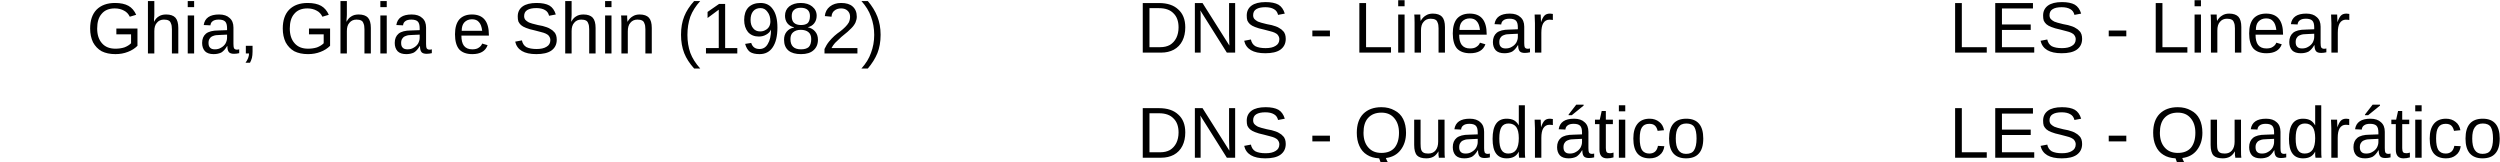
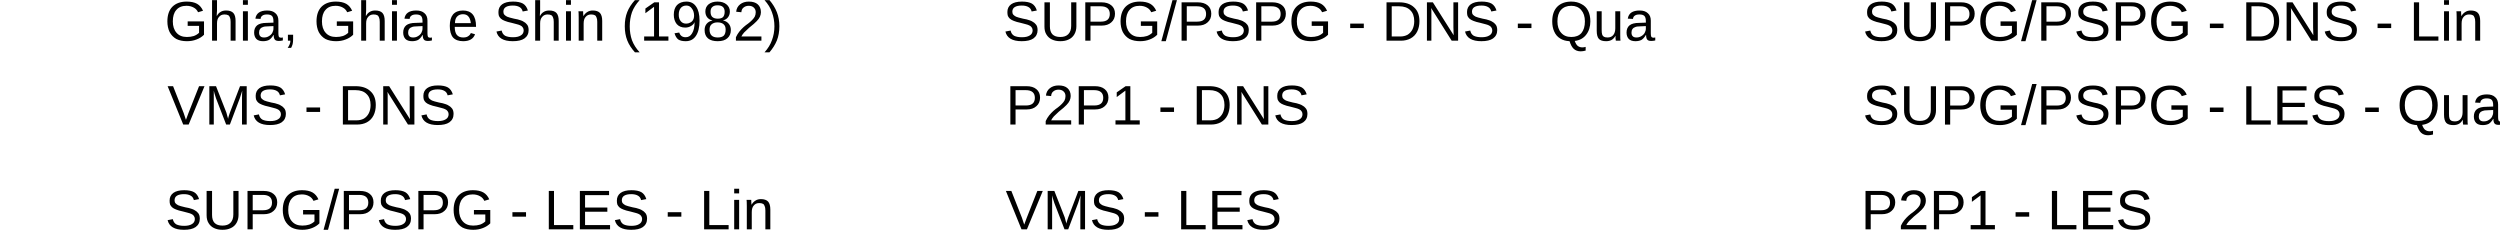
- <svg xmlns="http://www.w3.org/2000/svg" width="122.185mm" height="7.903mm" viewBox="0 0 122.185 7.903" version="1.1" id="svg18133">
-   <defs id="defs18130">
-     <clipPath clipPathUnits="userSpaceOnUse" id="clipPath18876">
-       <g id="g18880" transform="matrix(3.779528,0,0,3.779528,351.4717,-185.2435)">
-         <rect x="8.606" y="65.152" width="152.4" height="150.019" id="rect18878" style="stroke-width:0.265" />
-       </g>
-     </clipPath>
-     <clipPath clipPathUnits="userSpaceOnUse" id="clipPath18882">
-       <g id="g18886" transform="matrix(3.779528,0,0,3.779528,351.4717,-185.2435)">
-         <rect x="8.606" y="65.152" width="152.4" height="150.019" id="rect18884" style="stroke-width:0.265" />
-       </g>
-     </clipPath>
-     <clipPath clipPathUnits="userSpaceOnUse" id="clipPath18888">
-       <g id="g18892" transform="matrix(3.779528,0,0,3.779528,351.4717,-185.2435)">
-         <rect x="8.606" y="65.152" width="152.4" height="150.019" id="rect18890" style="stroke-width:0.265" />
-       </g>
-     </clipPath>
-     <clipPath clipPathUnits="userSpaceOnUse" id="clipPath18894">
-       <g id="g18898" transform="matrix(3.779528,0,0,3.779528,351.4717,-185.2435)">
-         <rect x="8.606" y="65.152" width="152.4" height="150.019" id="rect18896" style="stroke-width:0.265" />
-       </g>
-     </clipPath>
-     <clipPath clipPathUnits="userSpaceOnUse" id="clipPath18900">
-       <g id="g18904" transform="matrix(3.779528,0,0,3.779528,351.4717,-185.2435)">
-         <rect x="8.606" y="65.152" width="152.4" height="150.019" id="rect18902" style="stroke-width:0.265" />
-       </g>
-     </clipPath>
-     <clipPath clipPathUnits="userSpaceOnUse" id="clipPath18906">
-       <g id="g18910" transform="matrix(3.779528,0,0,3.779528,351.4717,-185.2435)">
-         <rect x="8.606" y="65.152" width="152.4" height="150.019" id="rect18908" style="stroke-width:0.265" />
-       </g>
-     </clipPath>
-     <clipPath clipPathUnits="userSpaceOnUse" id="clipPath18912">
-       <g id="g18916" transform="matrix(3.779528,0,0,3.779528,351.4717,-185.2435)">
-         <rect x="8.606" y="65.152" width="152.4" height="150.019" id="rect18914" style="stroke-width:0.265" />
-       </g>
-     </clipPath>
-     <clipPath clipPathUnits="userSpaceOnUse" id="clipPath18918">
-       <g id="g18922" transform="matrix(3.779528,0,0,3.779528,351.4717,-185.2435)">
-         <rect x="8.606" y="65.152" width="152.4" height="150.019" id="rect18920" style="stroke-width:0.265" />
-       </g>
-     </clipPath>
-     <clipPath clipPathUnits="userSpaceOnUse" id="clipPath18924">
-       <g id="g18928" transform="matrix(3.779528,0,0,3.779528,351.4717,-185.2435)">
-         <rect x="8.606" y="65.152" width="152.4" height="150.019" id="rect18926" style="stroke-width:0.265" />
-       </g>
-     </clipPath>
-     <clipPath clipPathUnits="userSpaceOnUse" id="clipPath18930">
-       <g id="g18934" transform="matrix(3.779528,0,0,3.779528,351.4717,-185.2435)">
-         <rect x="8.606" y="65.152" width="152.4" height="150.019" id="rect18932" style="stroke-width:0.265" />
-       </g>
-     </clipPath>
-     <clipPath clipPathUnits="userSpaceOnUse" id="clipPath18936">
-       <g id="g18940" transform="matrix(3.779528,0,0,3.779528,351.4717,-185.2435)">
-         <rect x="8.606" y="65.152" width="152.4" height="150.019" id="rect18938" style="stroke-width:0.265" />
-       </g>
-     </clipPath>
-     <clipPath clipPathUnits="userSpaceOnUse" id="clipPath18942">
-       <g id="g18946" transform="matrix(3.779528,0,0,3.779528,351.4717,-185.2435)">
-         <rect x="8.606" y="65.152" width="152.4" height="150.019" id="rect18944" style="stroke-width:0.265" />
-       </g>
-     </clipPath>
-     <clipPath clipPathUnits="userSpaceOnUse" id="clipPath18948">
-       <g id="g18952" transform="matrix(3.779528,0,0,3.779528,351.4717,-185.2435)">
-         <rect x="8.606" y="65.152" width="152.4" height="150.019" id="rect18950" style="stroke-width:0.265" />
-       </g>
-     </clipPath>
-     <clipPath clipPathUnits="userSpaceOnUse" id="clipPath18954">
-       <g id="g18958" transform="matrix(3.779528,0,0,3.779528,351.4717,-185.2435)">
-         <rect x="8.606" y="65.152" width="152.4" height="150.019" id="rect18956" style="stroke-width:0.265" />
-       </g>
-     </clipPath>
-     <clipPath clipPathUnits="userSpaceOnUse" id="clipPath18960">
-       <g id="g18964" transform="matrix(3.779528,0,0,3.779528,351.4717,-185.2435)">
-         <rect x="8.606" y="65.152" width="152.4" height="150.019" id="rect18962" style="stroke-width:0.265" />
-       </g>
-     </clipPath>
-     <clipPath clipPathUnits="userSpaceOnUse" id="clipPath18966">
-       <g id="g18970" transform="matrix(3.779528,0,0,3.779528,351.4717,-185.2435)">
-         <rect x="8.606" y="65.152" width="152.4" height="150.019" id="rect18968" style="stroke-width:0.265" />
-       </g>
-     </clipPath>
-     <clipPath clipPathUnits="userSpaceOnUse" id="clipPath18972">
-       <g id="g18976" transform="matrix(3.779528,0,0,3.779528,351.4717,-185.2435)">
-         <rect x="8.606" y="65.152" width="152.4" height="150.019" id="rect18974" style="stroke-width:0.265" />
-       </g>
-     </clipPath>
-     <clipPath clipPathUnits="userSpaceOnUse" id="clipPath18978">
-       <g id="g18982" transform="matrix(3.779528,0,0,3.779528,351.4717,-185.2435)">
-         <rect x="8.606" y="65.152" width="152.4" height="150.019" id="rect18980" style="stroke-width:0.265" />
-       </g>
-     </clipPath>
-     <clipPath clipPathUnits="userSpaceOnUse" id="clipPath18984">
-       <g id="g18988" transform="matrix(3.779528,0,0,3.779528,351.4717,-185.2435)">
-         <rect x="8.606" y="65.152" width="152.4" height="150.019" id="rect18986" style="stroke-width:0.265" />
-       </g>
-     </clipPath>
-     <clipPath clipPathUnits="userSpaceOnUse" id="clipPath18990">
-       <g id="g18994" transform="matrix(3.779528,0,0,3.779528,351.4717,-185.2435)">
-         <rect x="8.606" y="65.152" width="152.4" height="150.019" id="rect18992" style="stroke-width:0.265" />
-       </g>
-     </clipPath>
-     <clipPath clipPathUnits="userSpaceOnUse" id="clipPath18996">
-       <g id="g19000" transform="matrix(3.779528,0,0,3.779528,351.4717,-185.2435)">
-         <rect x="8.606" y="65.152" width="152.4" height="150.019" id="rect18998" style="stroke-width:0.265" />
-       </g>
-     </clipPath>
-     <clipPath clipPathUnits="userSpaceOnUse" id="clipPath19002">
-       <g id="g19006" transform="matrix(3.779528,0,0,3.779528,351.4717,-185.2435)">
-         <rect x="8.606" y="65.152" width="152.4" height="150.019" id="rect19004" style="stroke-width:0.265" />
-       </g>
-     </clipPath>
-     <clipPath clipPathUnits="userSpaceOnUse" id="clipPath19008">
-       <g id="g19012" transform="matrix(3.779528,0,0,3.779528,351.4717,-185.2435)">
-         <rect x="8.606" y="65.152" width="152.4" height="150.019" id="rect19010" style="stroke-width:0.265" />
-       </g>
-     </clipPath>
-     <clipPath clipPathUnits="userSpaceOnUse" id="clipPath19014">
-       <g id="g19018" transform="matrix(3.779528,0,0,3.779528,351.4717,-185.2435)">
-         <rect x="8.606" y="65.152" width="152.4" height="150.019" id="rect19016" style="stroke-width:0.265" />
-       </g>
-     </clipPath>
-     <clipPath clipPathUnits="userSpaceOnUse" id="clipPath19020">
-       <g id="g19024" transform="matrix(3.779528,0,0,3.779528,351.4717,-185.2435)">
-         <rect x="8.606" y="65.152" width="152.4" height="150.019" id="rect19022" style="stroke-width:0.265" />
-       </g>
-     </clipPath>
-     <clipPath clipPathUnits="userSpaceOnUse" id="clipPath19026">
-       <g id="g19030" transform="matrix(3.779528,0,0,3.779528,351.4717,-185.2435)">
-         <rect x="8.606" y="65.152" width="152.4" height="150.019" id="rect19028" style="stroke-width:0.265" />
-       </g>
-     </clipPath>
-     <clipPath clipPathUnits="userSpaceOnUse" id="clipPath19032">
-       <g id="g19036" transform="matrix(3.779528,0,0,3.779528,351.4717,-185.2435)">
-         <rect x="8.606" y="65.152" width="152.4" height="150.019" id="rect19034" style="stroke-width:0.265" />
-       </g>
-     </clipPath>
-     <clipPath clipPathUnits="userSpaceOnUse" id="clipPath19038">
-       <g id="g19042">
-         <rect x="8.606" y="65.152" width="152.4" height="150.019" id="rect19040" style="stroke-width:0.265" />
+ <svg xmlns="http://www.w3.org/2000/svg" width="157.818mm" height="14.519mm" viewBox="0 0 157.818 14.519" version="1.1" id="svg7484">
+   <defs id="defs7481">
+     <clipPath clipPathUnits="userSpaceOnUse" id="clipPath8419">
+       <g id="g8423" transform="matrix(3.779528,0,0,3.779528,2298.776,-455.954)">
+         <rect x="-104.98" y="120.638" width="200.025" height="210.079" id="rect8421" style="stroke-width:0.265" />
+       </g>
+     </clipPath>
+     <clipPath clipPathUnits="userSpaceOnUse" id="clipPath8425">
+       <g id="g8429" transform="matrix(3.779528,0,0,3.779528,2298.776,-455.954)">
+         <rect x="-104.98" y="120.638" width="200.025" height="210.079" id="rect8427" style="stroke-width:0.265" />
+       </g>
+     </clipPath>
+     <clipPath clipPathUnits="userSpaceOnUse" id="clipPath8431">
+       <g id="g8435" transform="matrix(3.779528,0,0,3.779528,2298.776,-455.954)">
+         <rect x="-104.98" y="120.638" width="200.025" height="210.079" id="rect8433" style="stroke-width:0.265" />
+       </g>
+     </clipPath>
+     <clipPath clipPathUnits="userSpaceOnUse" id="clipPath8437">
+       <g id="g8441" transform="matrix(3.779528,0,0,3.779528,2298.776,-455.954)">
+         <rect x="-104.98" y="120.638" width="200.025" height="210.079" id="rect8439" style="stroke-width:0.265" />
+       </g>
+     </clipPath>
+     <clipPath clipPathUnits="userSpaceOnUse" id="clipPath8443">
+       <g id="g8447" transform="matrix(3.779528,0,0,3.779528,2298.776,-455.954)">
+         <rect x="-104.98" y="120.638" width="200.025" height="210.079" id="rect8445" style="stroke-width:0.265" />
+       </g>
+     </clipPath>
+     <clipPath clipPathUnits="userSpaceOnUse" id="clipPath8449">
+       <g id="g8453" transform="matrix(3.779528,0,0,3.779528,2298.776,-455.954)">
+         <rect x="-104.98" y="120.638" width="200.025" height="210.079" id="rect8451" style="stroke-width:0.265" />
+       </g>
+     </clipPath>
+     <clipPath clipPathUnits="userSpaceOnUse" id="clipPath8455">
+       <g id="g8459" transform="matrix(3.779528,0,0,3.779528,2298.776,-455.954)">
+         <rect x="-104.98" y="120.638" width="200.025" height="210.079" id="rect8457" style="stroke-width:0.265" />
+       </g>
+     </clipPath>
+     <clipPath clipPathUnits="userSpaceOnUse" id="clipPath8461">
+       <g id="g8465" transform="matrix(3.779528,0,0,3.779528,2298.776,-455.954)">
+         <rect x="-104.98" y="120.638" width="200.025" height="210.079" id="rect8463" style="stroke-width:0.265" />
+       </g>
+     </clipPath>
+     <clipPath clipPathUnits="userSpaceOnUse" id="clipPath8467">
+       <g id="g8471" transform="matrix(3.779528,0,0,3.779528,2298.776,-455.954)">
+         <rect x="-104.98" y="120.638" width="200.025" height="210.079" id="rect8469" style="stroke-width:0.265" />
+       </g>
+     </clipPath>
+     <clipPath clipPathUnits="userSpaceOnUse" id="clipPath8473">
+       <g id="g8477" transform="matrix(3.779528,0,0,3.779528,2298.776,-455.954)">
+         <rect x="-104.98" y="120.638" width="200.025" height="210.079" id="rect8475" style="stroke-width:0.265" />
+       </g>
+     </clipPath>
+     <clipPath clipPathUnits="userSpaceOnUse" id="clipPath8479">
+       <g id="g8483" transform="matrix(3.779528,0,0,3.779528,2298.776,-455.954)">
+         <rect x="-104.98" y="120.638" width="200.025" height="210.079" id="rect8481" style="stroke-width:0.265" />
+       </g>
+     </clipPath>
+     <clipPath clipPathUnits="userSpaceOnUse" id="clipPath8485">
+       <g id="g8489" transform="matrix(3.779528,0,0,3.779528,2298.776,-455.954)">
+         <rect x="-104.98" y="120.638" width="200.025" height="210.079" id="rect8487" style="stroke-width:0.265" />
+       </g>
+     </clipPath>
+     <clipPath clipPathUnits="userSpaceOnUse" id="clipPath8491">
+       <g id="g8495" transform="matrix(3.779528,0,0,3.779528,2298.776,-455.954)">
+         <rect x="-104.98" y="120.638" width="200.025" height="210.079" id="rect8493" style="stroke-width:0.265" />
+       </g>
+     </clipPath>
+     <clipPath clipPathUnits="userSpaceOnUse" id="clipPath8497">
+       <g id="g8501" transform="matrix(3.779528,0,0,3.779528,2298.776,-455.954)">
+         <rect x="-104.98" y="120.638" width="200.025" height="210.079" id="rect8499" style="stroke-width:0.265" />
+       </g>
+     </clipPath>
+     <clipPath clipPathUnits="userSpaceOnUse" id="clipPath8503">
+       <g id="g8507" transform="matrix(3.779528,0,0,3.779528,2298.776,-455.954)">
+         <rect x="-104.98" y="120.638" width="200.025" height="210.079" id="rect8505" style="stroke-width:0.265" />
+       </g>
+     </clipPath>
+     <clipPath clipPathUnits="userSpaceOnUse" id="clipPath8509">
+       <g id="g8513" transform="matrix(3.779528,0,0,3.779528,2298.776,-455.954)">
+         <rect x="-104.98" y="120.638" width="200.025" height="210.079" id="rect8511" style="stroke-width:0.265" />
+       </g>
+     </clipPath>
+     <clipPath clipPathUnits="userSpaceOnUse" id="clipPath8515">
+       <g id="g8519" transform="matrix(3.779528,0,0,3.779528,2298.776,-455.954)">
+         <rect x="-104.98" y="120.638" width="200.025" height="210.079" id="rect8517" style="stroke-width:0.265" />
+       </g>
+     </clipPath>
+     <clipPath clipPathUnits="userSpaceOnUse" id="clipPath8521">
+       <g id="g8525" transform="matrix(3.779528,0,0,3.779528,2298.776,-455.954)">
+         <rect x="-104.98" y="120.638" width="200.025" height="210.079" id="rect8523" style="stroke-width:0.265" />
+       </g>
+     </clipPath>
+     <clipPath clipPathUnits="userSpaceOnUse" id="clipPath8527">
+       <g id="g8531" transform="matrix(3.779528,0,0,3.779528,2298.776,-455.954)">
+         <rect x="-104.98" y="120.638" width="200.025" height="210.079" id="rect8529" style="stroke-width:0.265" />
+       </g>
+     </clipPath>
+     <clipPath clipPathUnits="userSpaceOnUse" id="clipPath8533">
+       <g id="g8537" transform="matrix(3.779528,0,0,3.779528,2298.776,-455.954)">
+         <rect x="-104.98" y="120.638" width="200.025" height="210.079" id="rect8535" style="stroke-width:0.265" />
+       </g>
+     </clipPath>
+     <clipPath clipPathUnits="userSpaceOnUse" id="clipPath8539">
+       <g id="g8543" transform="matrix(3.779528,0,0,3.779528,2298.776,-455.954)">
+         <rect x="-104.98" y="120.638" width="200.025" height="210.079" id="rect8541" style="stroke-width:0.265" />
+       </g>
+     </clipPath>
+     <clipPath clipPathUnits="userSpaceOnUse" id="clipPath8545">
+       <g id="g8549" transform="matrix(3.779528,0,0,3.779528,2298.776,-455.954)">
+         <rect x="-104.98" y="120.638" width="200.025" height="210.079" id="rect8547" style="stroke-width:0.265" />
+       </g>
+     </clipPath>
+     <clipPath clipPathUnits="userSpaceOnUse" id="clipPath8551">
+       <g id="g8555" transform="matrix(3.779528,0,0,3.779528,2298.776,-455.954)">
+         <rect x="-104.98" y="120.638" width="200.025" height="210.079" id="rect8553" style="stroke-width:0.265" />
+       </g>
+     </clipPath>
+     <clipPath clipPathUnits="userSpaceOnUse" id="clipPath8557">
+       <g id="g8561" transform="matrix(3.779528,0,0,3.779528,2298.776,-455.954)">
+         <rect x="-104.98" y="120.638" width="200.025" height="210.079" id="rect8559" style="stroke-width:0.265" />
+       </g>
+     </clipPath>
+     <clipPath clipPathUnits="userSpaceOnUse" id="clipPath8563">
+       <g id="g8567" transform="matrix(3.779528,0,0,3.779528,2298.776,-455.954)">
+         <rect x="-104.98" y="120.638" width="200.025" height="210.079" id="rect8565" style="stroke-width:0.265" />
+       </g>
+     </clipPath>
+     <clipPath clipPathUnits="userSpaceOnUse" id="clipPath8569">
+       <g id="g8573" transform="matrix(3.779528,0,0,3.779528,2298.776,-455.954)">
+         <rect x="-104.98" y="120.638" width="200.025" height="210.079" id="rect8571" style="stroke-width:0.265" />
+       </g>
+     </clipPath>
+     <clipPath clipPathUnits="userSpaceOnUse" id="clipPath8575">
+       <g id="g8579" transform="matrix(3.779528,0,0,3.779528,2298.776,-455.954)">
+         <rect x="-104.98" y="120.638" width="200.025" height="210.079" id="rect8577" style="stroke-width:0.265" />
+       </g>
+     </clipPath>
+     <clipPath clipPathUnits="userSpaceOnUse" id="clipPath8581">
+       <g id="g8585" transform="matrix(3.779528,0,0,3.779528,2298.776,-455.954)">
+         <rect x="-104.98" y="120.638" width="200.025" height="210.079" id="rect8583" style="stroke-width:0.265" />
+       </g>
+     </clipPath>
+     <clipPath clipPathUnits="userSpaceOnUse" id="clipPath8587">
+       <g id="g8591" transform="matrix(3.779528,0,0,3.779528,2298.776,-455.954)">
+         <rect x="-104.98" y="120.638" width="200.025" height="210.079" id="rect8589" style="stroke-width:0.265" />
+       </g>
+     </clipPath>
+     <clipPath clipPathUnits="userSpaceOnUse" id="clipPath8593">
+       <g id="g8597" transform="matrix(3.779528,0,0,3.779528,2298.776,-455.954)">
+         <rect x="-104.98" y="120.638" width="200.025" height="210.079" id="rect8595" style="stroke-width:0.265" />
+       </g>
+     </clipPath>
+     <clipPath clipPathUnits="userSpaceOnUse" id="clipPath8599">
+       <g id="g8603" transform="matrix(3.779528,0,0,3.779528,2298.776,-455.954)">
+         <rect x="-104.98" y="120.638" width="200.025" height="210.079" id="rect8601" style="stroke-width:0.265" />
+       </g>
+     </clipPath>
+     <clipPath clipPathUnits="userSpaceOnUse" id="clipPath8605">
+       <g id="g8609" transform="matrix(3.779528,0,0,3.779528,2298.776,-455.954)">
+         <rect x="-104.98" y="120.638" width="200.025" height="210.079" id="rect8607" style="stroke-width:0.265" />
+       </g>
+     </clipPath>
+     <clipPath clipPathUnits="userSpaceOnUse" id="clipPath8611">
+       <g id="g8615" transform="matrix(3.779528,0,0,3.779528,2298.776,-455.954)">
+         <rect x="-104.98" y="120.638" width="200.025" height="210.079" id="rect8613" style="stroke-width:0.265" />
+       </g>
+     </clipPath>
+     <clipPath clipPathUnits="userSpaceOnUse" id="clipPath8617">
+       <g id="g8621" transform="matrix(3.779528,0,0,3.779528,2298.776,-455.954)">
+         <rect x="-104.98" y="120.638" width="200.025" height="210.079" id="rect8619" style="stroke-width:0.265" />
+       </g>
+     </clipPath>
+     <clipPath clipPathUnits="userSpaceOnUse" id="clipPath8623">
+       <g id="g8627" transform="matrix(3.779528,0,0,3.779528,2298.776,-455.954)">
+         <rect x="-104.98" y="120.638" width="200.025" height="210.079" id="rect8625" style="stroke-width:0.265" />
+       </g>
+     </clipPath>
+     <clipPath clipPathUnits="userSpaceOnUse" id="clipPath8629">
+       <g id="g8633" transform="matrix(3.779528,0,0,3.779528,2298.776,-455.954)">
+         <rect x="-104.98" y="120.638" width="200.025" height="210.079" id="rect8631" style="stroke-width:0.265" />
+       </g>
+     </clipPath>
+     <clipPath clipPathUnits="userSpaceOnUse" id="clipPath8635">
+       <g id="g8639" transform="matrix(3.779528,0,0,3.779528,2298.776,-455.954)">
+         <rect x="-104.98" y="120.638" width="200.025" height="210.079" id="rect8637" style="stroke-width:0.265" />
+       </g>
+     </clipPath>
+     <clipPath clipPathUnits="userSpaceOnUse" id="clipPath8641">
+       <g id="g8645" transform="matrix(3.779528,0,0,3.779528,2298.776,-455.954)">
+         <rect x="-104.98" y="120.638" width="200.025" height="210.079" id="rect8643" style="stroke-width:0.265" />
+       </g>
+     </clipPath>
+     <clipPath clipPathUnits="userSpaceOnUse" id="clipPath8647">
+       <g id="g8651" transform="matrix(3.779528,0,0,3.779528,2298.776,-455.954)">
+         <rect x="-104.98" y="120.638" width="200.025" height="210.079" id="rect8649" style="stroke-width:0.265" />
+       </g>
+     </clipPath>
+     <clipPath clipPathUnits="userSpaceOnUse" id="clipPath8653">
+       <g id="g8657" transform="matrix(3.779528,0,0,3.779528,2298.776,-455.954)">
+         <rect x="-104.98" y="120.638" width="200.025" height="210.079" id="rect8655" style="stroke-width:0.265" />
+       </g>
+     </clipPath>
+     <clipPath clipPathUnits="userSpaceOnUse" id="clipPath8659">
+       <g id="g8663" transform="matrix(3.779528,0,0,3.779528,2298.776,-455.954)">
+         <rect x="-104.98" y="120.638" width="200.025" height="210.079" id="rect8661" style="stroke-width:0.265" />
+       </g>
+     </clipPath>
+     <clipPath clipPathUnits="userSpaceOnUse" id="clipPath8665">
+       <g id="g8669" transform="matrix(3.779528,0,0,3.779528,2298.776,-455.954)">
+         <rect x="-104.98" y="120.638" width="200.025" height="210.079" id="rect8667" style="stroke-width:0.265" />
+       </g>
+     </clipPath>
+     <clipPath clipPathUnits="userSpaceOnUse" id="clipPath8671">
+       <g id="g8675" transform="matrix(3.779528,0,0,3.779528,2298.776,-455.954)">
+         <rect x="-104.98" y="120.638" width="200.025" height="210.079" id="rect8673" style="stroke-width:0.265" />
+       </g>
+     </clipPath>
+     <clipPath clipPathUnits="userSpaceOnUse" id="clipPath8677">
+       <g id="g8681">
+         <rect x="-104.98" y="120.638" width="200.025" height="210.079" id="rect8679" style="stroke-width:0.265" />
      </g>
    </clipPath>
  </defs>
-   <g id="layer1" transform="translate(-34.53563,-203.8978)">
-     <g id="g18483" transform="matrix(0.2645833,0,0,0.2645833,-92.99355,49.01233)" clip-path="url(#clipPath18930)">
-       <path d="m 485.5,587.5 3,3 -3,3 -3,-3 z" stroke="#000000" stroke-linejoin="round" stroke-miterlimit="10" id="path18481" />
-     </g>
-     <g id="g18499" transform="matrix(0.2645833,0,0,0.2645833,-88.23103,49.08209)" clip-path="url(#clipPath18918)" style="stroke-width:1.89;stroke-dasharray:none">
-       <path d="m 636,590 h 33" stroke="#ed7d31" stroke-width="2" stroke-linecap="round" stroke-linejoin="round" stroke-miterlimit="10" fill="none" fill-rule="evenodd" id="path18497" style="stroke-width:1.89;stroke-dasharray:none" />
-     </g>
-     <g id="g18515" transform="matrix(0.2572338,0,0,0.2645833,-126.2649,54.37376)" clip-path="url(#clipPath18906)" style="stroke-width:1.917;stroke-dasharray:none">
-       <path d="m 802,590 h 34" stroke="#4472c4" stroke-width="2" stroke-linecap="round" stroke-linejoin="round" stroke-miterlimit="10" fill="none" fill-rule="evenodd" id="path18513" style="stroke-width:1.917;stroke-dasharray:none" />
-     </g>
-     <g id="g18539" transform="matrix(0.2645833,0,0,0.2645833,-48.80813,48.81751)" clip-path="url(#clipPath18888)">
-       <path d="m 636,611 h 33" stroke="#4472c4" stroke-width="2" stroke-linecap="round" stroke-linejoin="round" stroke-miterlimit="10" stroke-dasharray="4, 4" fill="none" fill-rule="evenodd" id="path18537" />
-     </g>
-     <g id="g18555" transform="matrix(0.2645833,0,0,0.2645833,-92.72896,43.52584)" clip-path="url(#clipPath18876)">
-       <path d="m 802,611 h 34" stroke="#ed7d31" stroke-width="2" stroke-linecap="round" stroke-linejoin="round" stroke-miterlimit="10" stroke-dasharray="4, 4" fill="none" fill-rule="evenodd" id="path18553" />
-     </g>
-     <text xml:space="preserve" style="font-style:normal;font-variant:normal;font-weight:normal;font-stretch:normal;font-size:3.528px;font-family:Arial;-inkscape-font-specification:'Arial, Normal';font-variant-ligatures:normal;font-variant-caps:normal;font-variant-numeric:normal;font-variant-east-asian:normal;fill:#000000;fill-opacity:1;stroke:none;stroke-width:0.265" x="38.769" y="206.509" id="text19100">
-       <tspan id="tspan19098" style="font-style:normal;font-variant:normal;font-weight:normal;font-stretch:normal;font-size:3.528px;font-family:Arial;-inkscape-font-specification:'Arial, Normal';font-variant-ligatures:normal;font-variant-caps:normal;font-variant-numeric:normal;font-variant-east-asian:normal;fill:#000000;fill-opacity:1;stroke:none;stroke-width:0.265" x="38.769" y="206.509">Ghia, Ghia e Shin (1982)</tspan>
-     </text>
-     <text xml:space="preserve" style="font-style:normal;font-variant:normal;font-weight:normal;font-stretch:normal;font-size:3.528px;font-family:Arial;-inkscape-font-specification:'Arial, Normal';font-variant-ligatures:normal;font-variant-caps:normal;font-variant-numeric:normal;font-variant-east-asian:normal;fill:#000000;fill-opacity:1;stroke:none;stroke-width:0.265" x="90.091" y="206.466" id="text19517">
-       <tspan id="tspan19515" style="stroke-width:0.265" x="90.091" y="206.466">DNS - Linear</tspan>
-     </text>
-     <text xml:space="preserve" style="font-style:normal;font-variant:normal;font-weight:normal;font-stretch:normal;font-size:3.528px;font-family:Arial;-inkscape-font-specification:'Arial, Normal';font-variant-ligatures:normal;font-variant-caps:normal;font-variant-numeric:normal;font-variant-east-asian:normal;fill:#000000;fill-opacity:1;stroke:none;stroke-width:0.5;stroke-dasharray:none" x="90.091" y="211.604" id="text19521">
-       <tspan id="tspan19519" style="stroke-width:0.5" x="90.091" y="211.604">DNS - Quadrático</tspan>
-     </text>
-     <text xml:space="preserve" style="font-style:normal;font-variant:normal;font-weight:normal;font-stretch:normal;font-size:3.528px;font-family:Arial;-inkscape-font-specification:'Arial, Normal';font-variant-ligatures:normal;font-variant-caps:normal;font-variant-numeric:normal;font-variant-east-asian:normal;fill:#000000;fill-opacity:1;stroke:none;stroke-width:0.5;stroke-dasharray:none" x="129.792" y="206.466" id="text19525">
-       <tspan id="tspan19523" style="stroke-width:0.5" x="129.792" y="206.466">LES - Linear</tspan>
-     </text>
-     <text xml:space="preserve" style="font-style:normal;font-variant:normal;font-weight:normal;font-stretch:normal;font-size:3.528px;font-family:Arial;-inkscape-font-specification:'Arial, Normal';font-variant-ligatures:normal;font-variant-caps:normal;font-variant-numeric:normal;font-variant-east-asian:normal;fill:#000000;fill-opacity:1;stroke:none;stroke-width:0.5;stroke-dasharray:none" x="129.792" y="211.604" id="text19529">
-       <tspan id="tspan19527" style="stroke-width:0.5" x="129.792" y="211.604">LES - Quadrático</tspan>
+   <g id="layer1" transform="translate(65.29274,-313.5871)">
+     <g id="g7866" transform="matrix(0.2645833,0,0,0.2645833,-608.2177,120.6378)" clip-path="url(#clipPath8521)">
+       <path d="m 2072,737 -6,-6 m 0,6 6,-6" stroke="#000000" stroke-width="1.667" stroke-linejoin="round" stroke-miterlimit="10" fill="none" id="path7864" />
+     </g>
+     <g id="g7882" transform="matrix(0.2645833,0,0,0.2645833,-596.3471,120.6084)" clip-path="url(#clipPath8509)">
+       <path d="m 2208,735 h 33" stroke="#ed7d31" stroke-width="2" stroke-linecap="round" stroke-linejoin="round" stroke-miterlimit="10" fill="none" fill-rule="evenodd" id="path7880" />
+     </g>
+     <g id="g7898" transform="matrix(0.2645833,0,0,0.2645833,-583.1179,120.6084)" clip-path="url(#clipPath8497)">
+       <path d="m 2362,735 h 34" stroke="#4472c4" stroke-width="2" stroke-linecap="round" stroke-linejoin="round" stroke-miterlimit="10" fill="none" fill-rule="evenodd" id="path7896" />
+     </g>
+     <g id="g7914" transform="matrix(0.2645833,0,0,0.2645833,-608.2177,120.6378)" clip-path="url(#clipPath8485)">
+       <path d="m 2053,756 h 34" stroke="#a5a5a5" stroke-width="2" stroke-linecap="round" stroke-linejoin="round" stroke-miterlimit="10" fill="none" fill-rule="evenodd" id="path7912" />
+     </g>
+     <g id="g7930" transform="matrix(0.2645833,0,0,0.2645833,-596.3471,120.6084)" clip-path="url(#clipPath8473)">
+       <path d="m 2208,756 h 33" stroke="#70ad47" stroke-width="2" stroke-linecap="round" stroke-linejoin="round" stroke-miterlimit="10" fill="none" fill-rule="evenodd" id="path7928" />
+     </g>
+     <g id="g7946" transform="matrix(0.2645833,0,0,0.2645833,-583.1179,120.6084)" clip-path="url(#clipPath8461)">
+       <path d="m 2362,756 h 34" stroke="#ed7d31" stroke-width="2" stroke-linecap="round" stroke-linejoin="round" stroke-miterlimit="10" stroke-dasharray="4, 4" fill="none" fill-rule="evenodd" id="path7944" />
+     </g>
+     <g id="g7962" transform="matrix(0.2645833,0,0,0.2645833,-608.2177,120.6378)" clip-path="url(#clipPath8449)">
+       <path d="m 2053,777 h 34" stroke="#4472c4" stroke-width="2" stroke-linecap="round" stroke-linejoin="round" stroke-miterlimit="10" stroke-dasharray="4, 4" fill="none" fill-rule="evenodd" id="path7960" />
+     </g>
+     <g id="g7978" transform="matrix(0.2645833,0,0,0.2645833,-596.3471,120.6084)" clip-path="url(#clipPath8437)">
+       <path d="m 2208,777 h 33" stroke="#a5a5a5" stroke-width="2" stroke-linecap="round" stroke-linejoin="round" stroke-miterlimit="10" stroke-dasharray="4, 4" fill="none" fill-rule="evenodd" id="path7976" />
+     </g>
+     <g id="g7994" transform="matrix(0.2645833,0,0,0.2645833,-583.1179,120.6084)" clip-path="url(#clipPath8425)">
+       <path d="m 2362,777 h 34" stroke="#70ad47" stroke-width="2" stroke-linecap="round" stroke-linejoin="round" stroke-miterlimit="10" stroke-dasharray="4, 4" fill="none" fill-rule="evenodd" id="path7992" />
+     </g>
+     <text xml:space="preserve" style="font-style:normal;font-variant:normal;font-weight:normal;font-stretch:normal;font-size:3.528px;font-family:Arial;-inkscape-font-specification:'Arial, Normal';font-variant-ligatures:normal;font-variant-caps:normal;font-variant-numeric:normal;font-variant-east-asian:normal;fill:#000000;fill-opacity:1;stroke:none;stroke-width:0.265" x="-54.897" y="316.157" id="text19100">
+       <tspan id="tspan19098" style="font-style:normal;font-variant:normal;font-weight:normal;font-stretch:normal;font-size:3.528px;font-family:Arial;-inkscape-font-specification:'Arial, Normal';font-variant-ligatures:normal;font-variant-caps:normal;font-variant-numeric:normal;font-variant-east-asian:normal;fill:#000000;fill-opacity:1;stroke:none;stroke-width:0.265" x="-54.897" y="316.157">Ghia, Ghia e Shin (1982)</tspan>
+     </text>
+     <text xml:space="preserve" style="font-style:normal;font-variant:normal;font-weight:normal;font-stretch:normal;font-size:3.528px;font-family:Arial;-inkscape-font-specification:'Arial, Normal';font-variant-ligatures:normal;font-variant-caps:normal;font-variant-numeric:normal;font-variant-east-asian:normal;fill:#000000;fill-opacity:1;stroke:none;stroke-width:0.265" x="-1.98" y="316.157" id="text19100-0">
+       <tspan id="tspan9091" x="-1.98" y="316.157">SUPG/PSPG - DNS - Qua</tspan>
+     </text>
+     <text xml:space="preserve" style="font-style:normal;font-variant:normal;font-weight:normal;font-stretch:normal;font-size:3.528px;font-family:Arial;-inkscape-font-specification:'Arial, Normal';font-variant-ligatures:normal;font-variant-caps:normal;font-variant-numeric:normal;font-variant-east-asian:normal;fill:#000000;fill-opacity:1;stroke:none;stroke-width:0.265" x="52.288" y="321.451" id="text19100-0-0">
+       <tspan id="tspan9122" x="52.288" y="321.451">SUPG/PSPG - LES - Qua</tspan>
+     </text>
+     <text xml:space="preserve" style="font-style:normal;font-variant:normal;font-weight:normal;font-stretch:normal;font-size:3.528px;font-family:Arial;-inkscape-font-specification:'Arial, Normal';font-variant-ligatures:normal;font-variant-caps:normal;font-variant-numeric:normal;font-variant-east-asian:normal;fill:#000000;fill-opacity:1;stroke:none;stroke-width:0.265" x="52.288" y="316.157" id="text19100-0-7">
+       <tspan id="tspan9093" x="52.288" y="316.157">SUPG/PSPG - DNS - Lin</tspan>
+     </text>
+     <text xml:space="preserve" style="font-style:normal;font-variant:normal;font-weight:normal;font-stretch:normal;font-size:3.528px;font-family:Arial;-inkscape-font-specification:'Arial, Normal';font-variant-ligatures:normal;font-variant-caps:normal;font-variant-numeric:normal;font-variant-east-asian:normal;fill:#000000;fill-opacity:1;stroke:none;stroke-width:0.265" x="-54.868" y="328.063" id="text19100-0-7-5">
+       <tspan id="tspan9151" x="-54.868" y="328.063">SUPG/PSPG - LES - Lin</tspan>
+     </text>
+     <text xml:space="preserve" style="font-style:normal;font-variant:normal;font-weight:normal;font-stretch:normal;font-size:3.528px;font-family:Arial;-inkscape-font-specification:'Arial, Normal';font-variant-ligatures:normal;font-variant-caps:normal;font-variant-numeric:normal;font-variant-east-asian:normal;fill:#000000;fill-opacity:1;stroke:none;stroke-width:0.265" x="-54.725" y="321.449" id="text19100-0-76">
+       <tspan id="tspan9060" x="-54.725" y="321.449">VMS - DNS</tspan>
+     </text>
+     <text xml:space="preserve" style="font-style:normal;font-variant:normal;font-weight:normal;font-stretch:normal;font-size:3.528px;font-family:Arial;-inkscape-font-specification:'Arial, Normal';font-variant-ligatures:normal;font-variant-caps:normal;font-variant-numeric:normal;font-variant-east-asian:normal;fill:#000000;fill-opacity:1;stroke:none;stroke-width:0.265" x="-1.808" y="328.063" id="text19100-0-76-2">
+       <tspan id="tspan9180" x="-1.808" y="328.063">VMS - LES</tspan>
+     </text>
+     <text xml:space="preserve" style="font-style:normal;font-variant:normal;font-weight:normal;font-stretch:normal;font-size:3.528px;font-family:Arial;-inkscape-font-specification:'Arial, Normal';font-variant-ligatures:normal;font-variant-caps:normal;font-variant-numeric:normal;font-variant-east-asian:normal;fill:#000000;fill-opacity:1;stroke:none;stroke-width:0.265" x="-1.808" y="321.449" id="text19100-0-76-0">
+       <tspan id="tspan9089" x="-1.808" y="321.449">P2P1 - DNS</tspan>
+     </text>
+     <text xml:space="preserve" style="font-style:normal;font-variant:normal;font-weight:normal;font-stretch:normal;font-size:3.528px;font-family:Arial;-inkscape-font-specification:'Arial, Normal';font-variant-ligatures:normal;font-variant-caps:normal;font-variant-numeric:normal;font-variant-east-asian:normal;fill:#000000;fill-opacity:1;stroke:none;stroke-width:0.265" x="52.175" y="328.063" id="text19100-0-76-0-3">
+       <tspan id="tspan9209" x="52.175" y="328.063">P2P1 - LES</tspan>
    </text>
  </g>
</svg>
